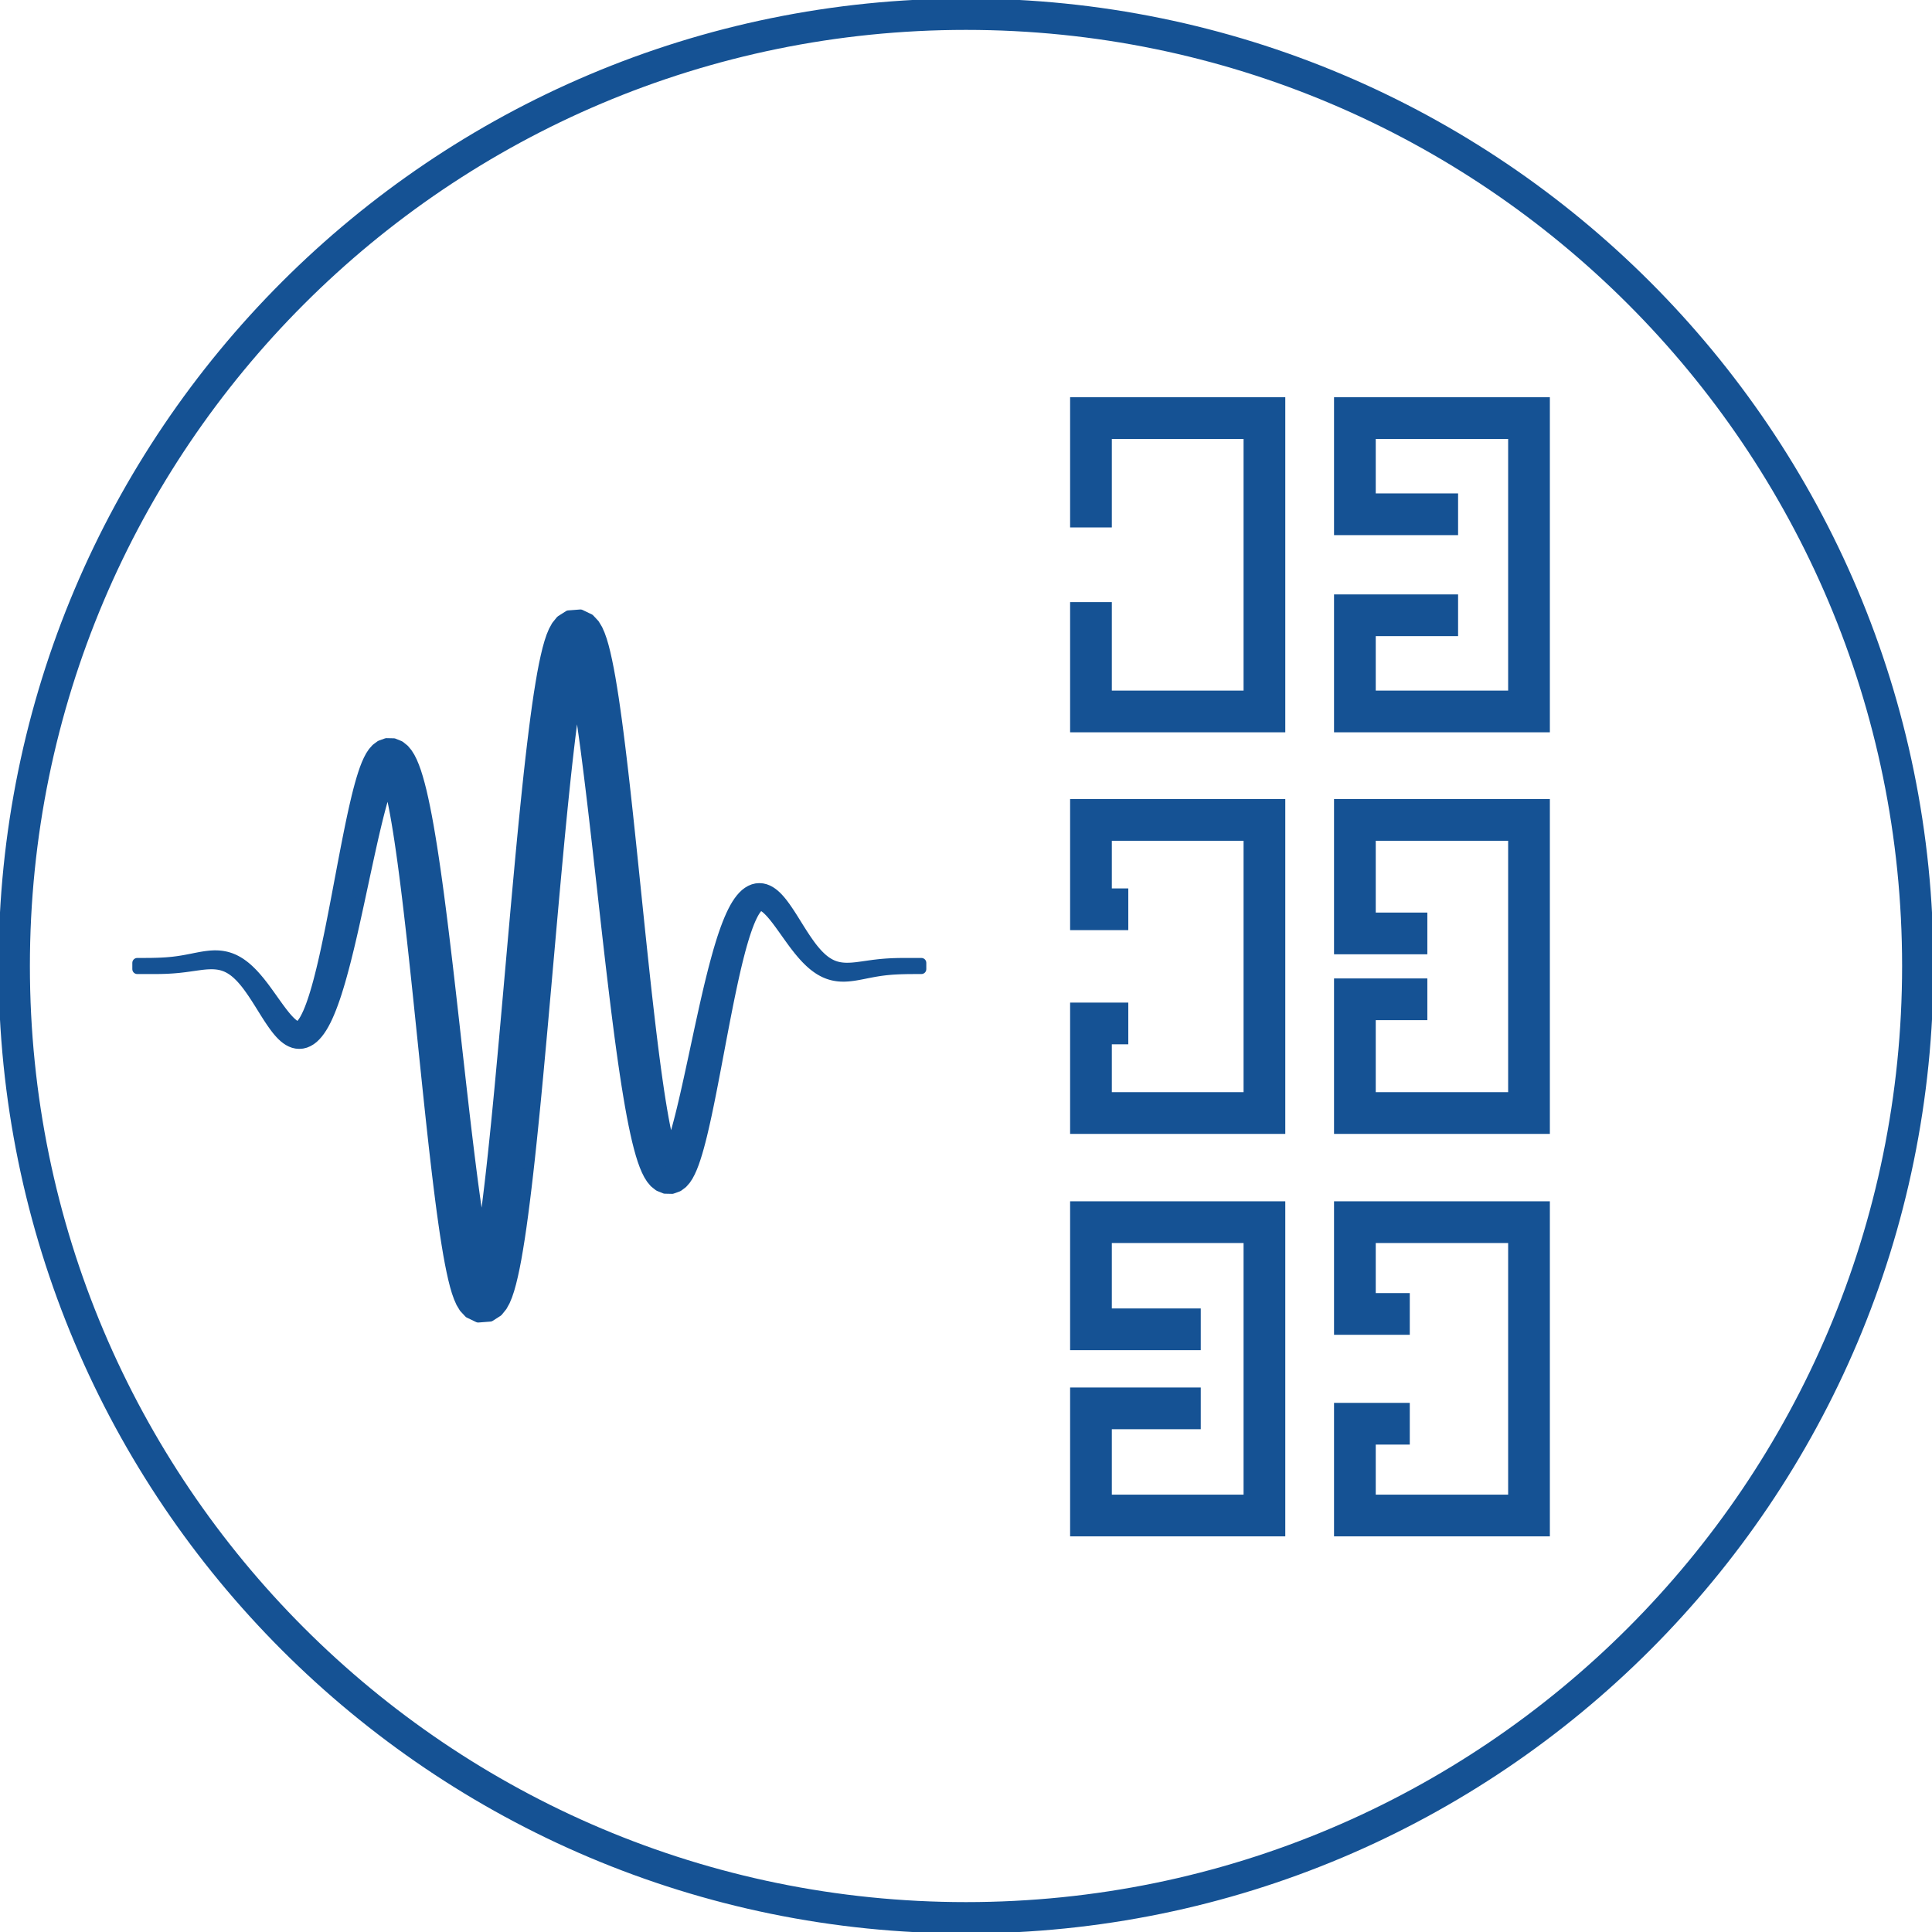
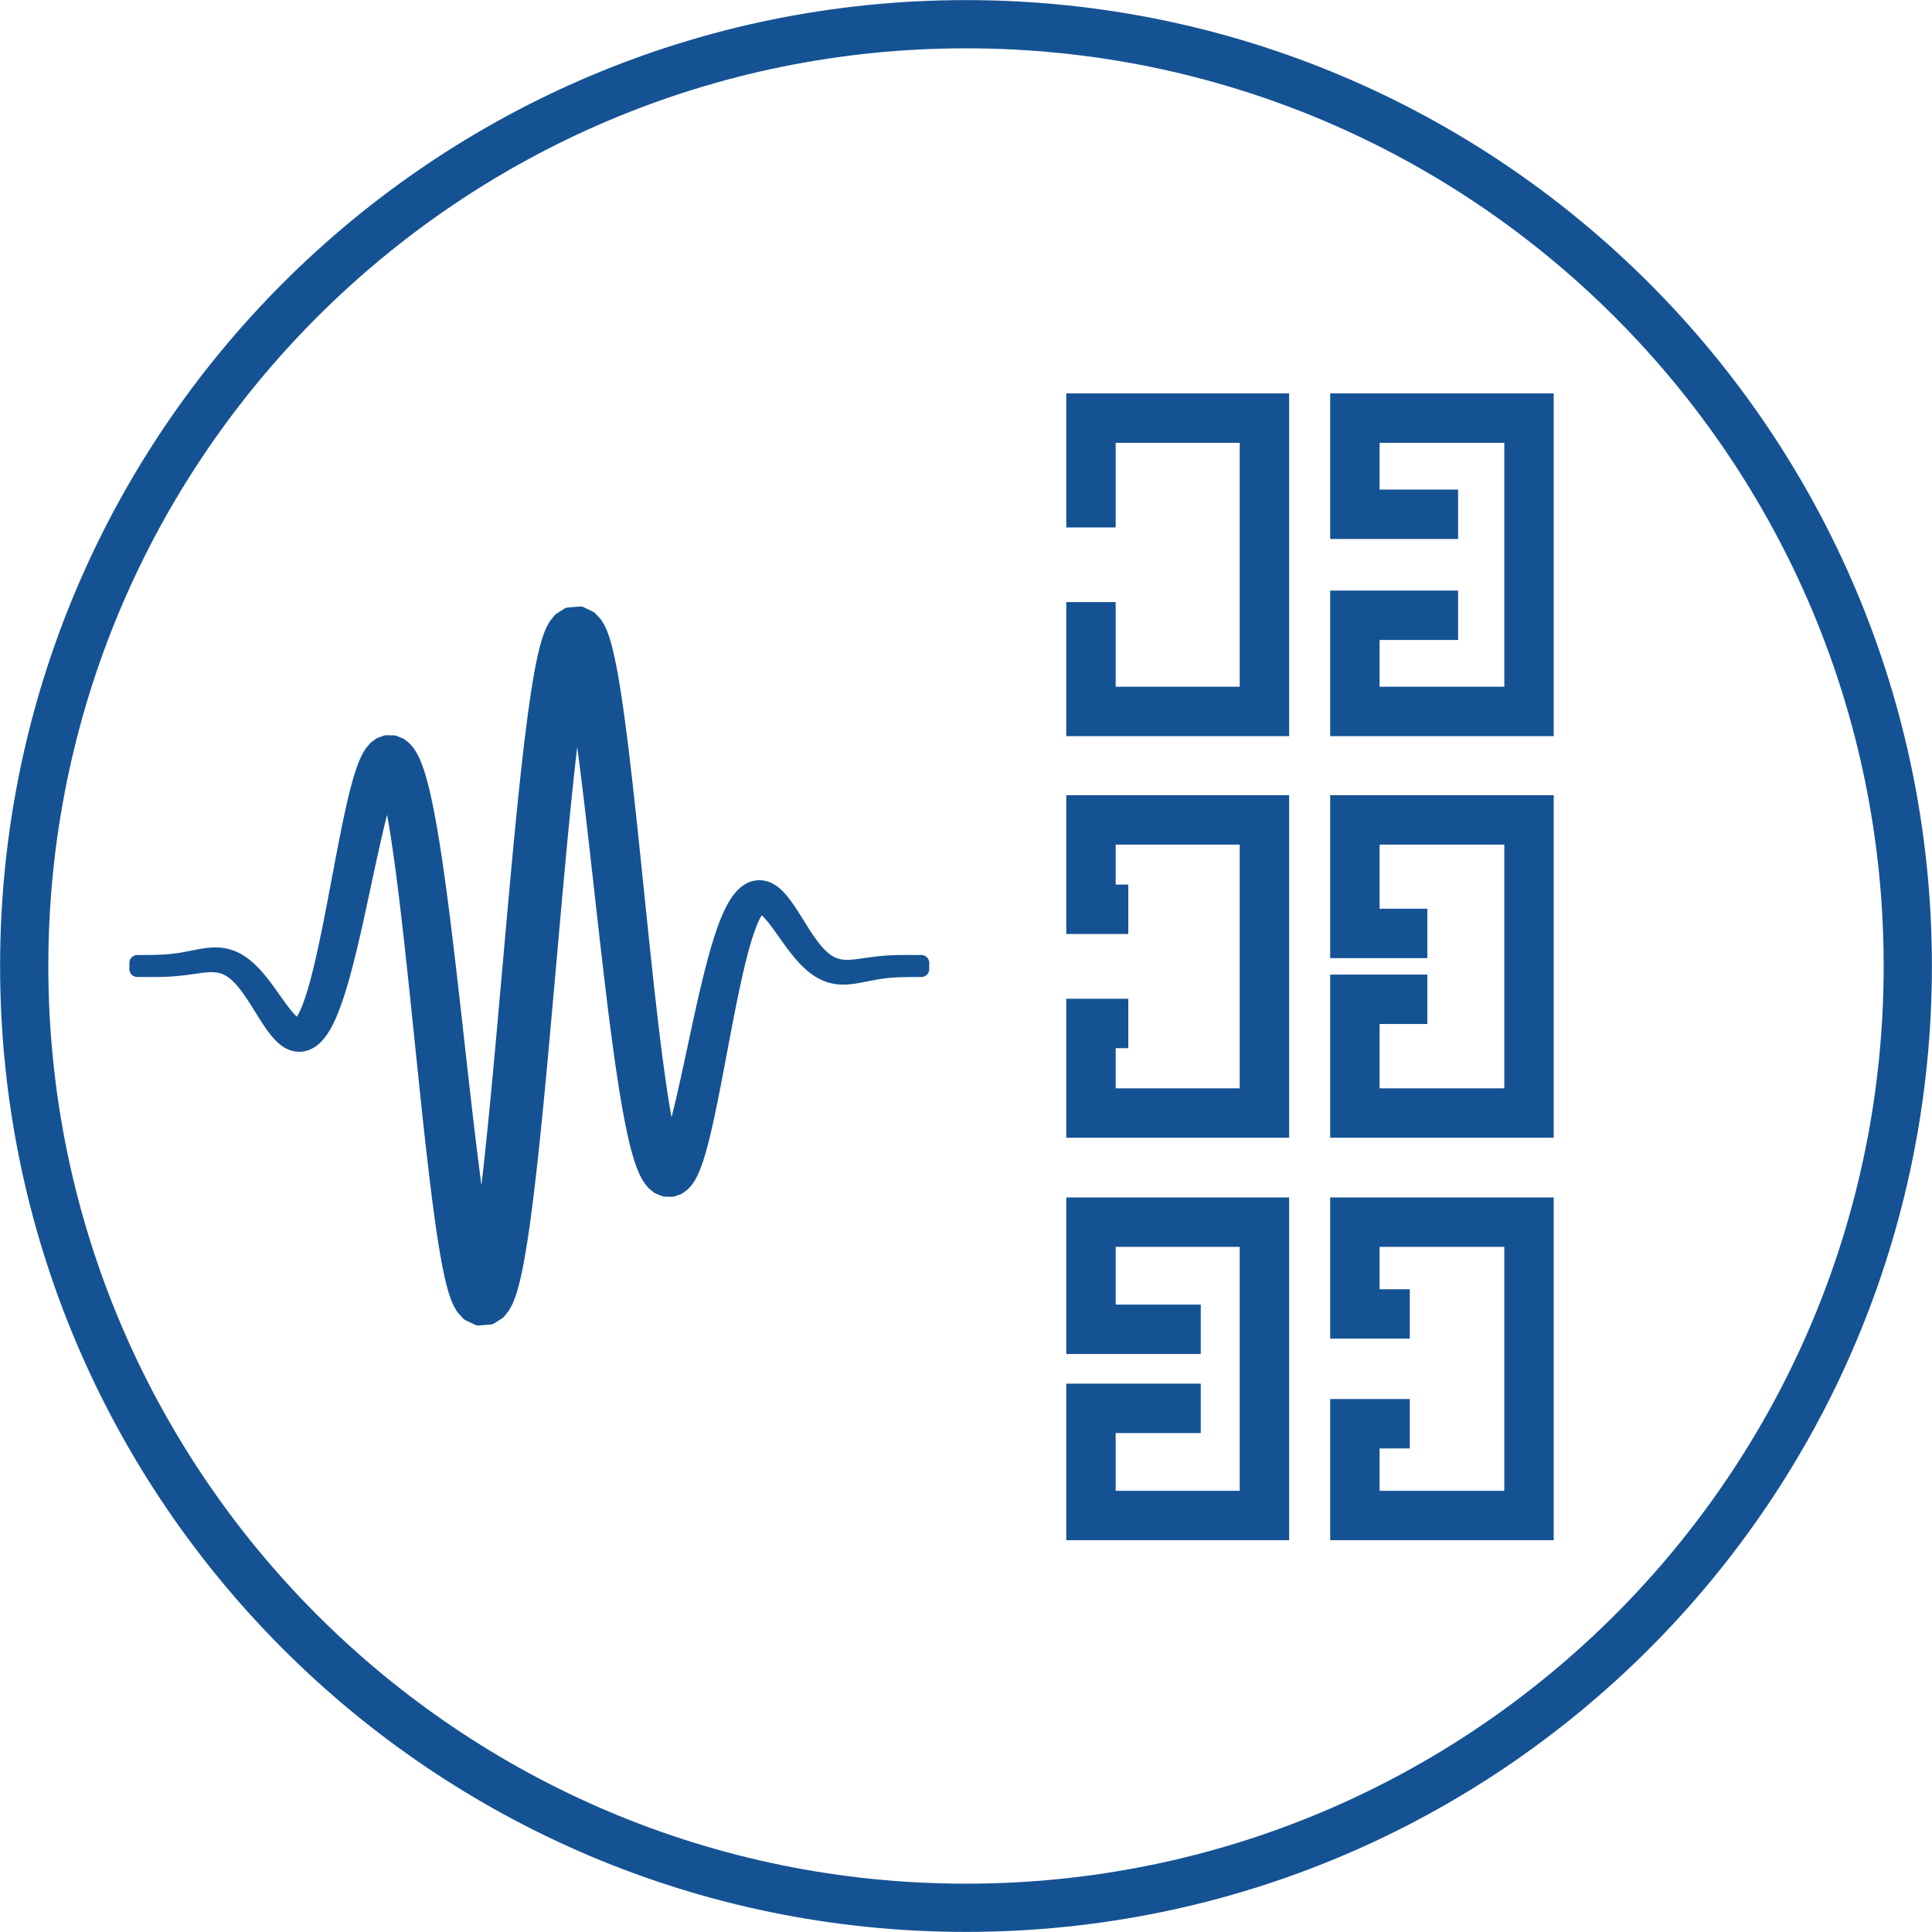
<svg xmlns="http://www.w3.org/2000/svg" id="_图层_1" data-name="图层 1" viewBox="0 0 98.55 98.55">
-   <circle cx="49.275" cy="49.275" r="48.55" fill="none" stroke="#155294" stroke-width="1.6" />
-   <path fill="#155294" stroke="#155294" stroke-width=".5" stroke-linejoin="round" d="M7.000,49.435 L7.083,49.435 L7.167,49.435 L7.250,49.435 L7.333,49.435 L7.417,49.436 L7.500,49.436 L7.584,49.436 L7.668,49.436 L7.751,49.436 L7.835,49.436 L7.919,49.435 L8.003,49.435 L8.087,49.434 L8.172,49.432 L8.256,49.431 L8.341,49.428 L8.425,49.426 L8.510,49.422 L8.595,49.418 L8.680,49.413 L8.765,49.408 L8.850,49.402 L8.935,49.395 L9.020,49.388 L9.105,49.380 L9.190,49.371 L9.275,49.361 L9.360,49.351 L9.445,49.341 L9.530,49.329 L9.614,49.318 L9.699,49.306 L9.783,49.294 L9.867,49.282 L9.951,49.270 L10.034,49.258 L10.117,49.247 L10.199,49.236 L10.281,49.225 L10.363,49.216 L10.444,49.208 L10.524,49.201 L10.604,49.196 L10.682,49.193 L10.760,49.191 L10.838,49.191 L10.914,49.194 L10.990,49.199 L11.064,49.207 L11.138,49.217 L11.211,49.230 L11.284,49.247 L11.356,49.266 L11.427,49.290 L11.498,49.316 L11.568,49.346 L11.639,49.381 L11.710,49.419 L11.780,49.462 L11.852,49.509 L11.923,49.561 L11.995,49.618 L12.068,49.680 L12.140,49.747 L12.214,49.819 L12.288,49.896 L12.362,49.978 L12.437,50.065 L12.513,50.157 L12.589,50.254 L12.665,50.356 L12.741,50.462 L12.818,50.572 L12.896,50.685 L12.973,50.802 L13.052,50.922 L13.130,51.045 L13.209,51.169 L13.288,51.296 L13.367,51.423 L13.447,51.551 L13.527,51.679 L13.608,51.807 L13.689,51.933 L13.772,52.058 L13.855,52.180 L13.939,52.300 L14.024,52.416 L14.111,52.529 L14.200,52.637 L14.292,52.740 L14.388,52.838 L14.488,52.929 L14.594,53.013 L14.708,53.089 L14.832,53.154 L14.966,53.206 L15.111,53.240 L15.264,53.252 L15.421,53.240 L15.576,53.202 L15.723,53.140 L15.861,53.059 L15.989,52.961 L16.108,52.847 L16.220,52.720 L16.327,52.579 L16.429,52.425 L16.529,52.256 L16.626,52.072 L16.721,51.873 L16.815,51.659 L16.908,51.430 L17.000,51.186 L17.092,50.926 L17.183,50.652 L17.273,50.362 L17.364,50.059 L17.453,49.741 L17.543,49.411 L17.633,49.068 L17.722,48.713 L17.812,48.347 L17.901,47.972 L17.990,47.587 L18.079,47.195 L18.167,46.796 L18.256,46.391 L18.345,45.983 L18.433,45.571 L18.522,45.159 L18.610,44.746 L18.699,44.335 L18.787,43.928 L18.875,43.525 L18.963,43.129 L19.050,42.741 L19.138,42.363 L19.225,41.997 L19.312,41.644 L19.399,41.306 L19.485,40.985 L19.571,40.684 L19.656,40.403 L19.740,40.146 L19.822,39.914 L19.902,39.710 L19.978,39.537 L20.048,39.399 L20.108,39.301 L20.149,39.249 L20.156,39.247 L20.098,39.293 L19.950,39.347 L19.750,39.345 L19.603,39.290 L19.545,39.250 L19.548,39.262 L19.583,39.332 L19.637,39.454 L19.699,39.623 L19.767,39.836 L19.839,40.091 L19.912,40.386 L19.987,40.718 L20.063,41.087 L20.140,41.492 L20.217,41.931 L20.295,42.404 L20.373,42.908 L20.451,43.443 L20.530,44.007 L20.608,44.598 L20.687,45.216 L20.766,45.858 L20.845,46.523 L20.924,47.208 L21.004,47.912 L21.083,48.633 L21.162,49.369 L21.242,50.117 L21.322,50.875 L21.401,51.641 L21.481,52.412 L21.561,53.186 L21.641,53.961 L21.721,54.734 L21.801,55.502 L21.881,56.263 L21.961,57.014 L22.042,57.754 L22.122,58.479 L22.203,59.187 L22.284,59.875 L22.365,60.542 L22.446,61.185 L22.527,61.801 L22.609,62.389 L22.690,62.947 L22.773,63.473 L22.855,63.965 L22.939,64.423 L23.024,64.845 L23.110,65.231 L23.198,65.581 L23.291,65.898 L23.393,66.185 L23.510,66.451 L23.667,66.712 L23.921,66.985 L24.392,67.211 L24.999,67.164 L25.403,66.906 L25.623,66.633 L25.769,66.368 L25.884,66.091 L25.986,65.786 L26.081,65.447 L26.172,65.069 L26.262,64.651 L26.350,64.191 L26.436,63.690 L26.523,63.148 L26.609,62.565 L26.694,61.944 L26.779,61.286 L26.864,60.592 L26.949,59.865 L27.034,59.105 L27.118,58.316 L27.202,57.500 L27.287,56.660 L27.371,55.797 L27.455,54.914 L27.538,54.014 L27.622,53.100 L27.706,52.175 L27.789,51.241 L27.873,50.302 L27.956,49.360 L28.040,48.418 L28.123,47.479 L28.206,46.547 L28.289,45.623 L28.372,44.712 L28.455,43.815 L28.537,42.936 L28.620,42.077 L28.702,41.242 L28.785,40.432 L28.867,39.650 L28.949,38.899 L29.031,38.182 L29.113,37.499 L29.194,36.854 L29.275,36.249 L29.356,35.686 L29.436,35.167 L29.516,34.693 L29.595,34.267 L29.672,33.892 L29.747,33.570 L29.819,33.305 L29.884,33.102 L29.935,32.970 L29.957,32.924 L29.903,32.984 L29.665,33.130 L29.225,33.162 L28.921,33.020 L28.833,32.929 L28.844,32.945 L28.893,33.050 L28.958,33.226 L29.032,33.462 L29.110,33.753 L29.190,34.093 L29.272,34.479 L29.355,34.907 L29.439,35.376 L29.524,35.882 L29.609,36.423 L29.694,36.998 L29.779,37.602 L29.865,38.235 L29.950,38.893 L30.036,39.574 L30.122,40.276 L30.209,40.996 L30.295,41.731 L30.381,42.479 L30.468,43.237 L30.554,44.003 L30.641,44.774 L30.728,45.548 L30.814,46.322 L30.901,47.093 L30.988,47.860 L31.075,48.619 L31.162,49.369 L31.250,50.107 L31.337,50.831 L31.424,51.539 L31.512,52.229 L31.599,52.899 L31.687,53.548 L31.775,54.173 L31.863,54.773 L31.951,55.347 L32.040,55.894 L32.128,56.411 L32.217,56.899 L32.307,57.357 L32.397,57.784 L32.487,58.180 L32.579,58.544 L32.672,58.877 L32.767,59.181 L32.866,59.455 L32.970,59.704 L33.083,59.929 L33.214,60.137 L33.378,60.333 L33.603,60.513 L33.916,60.640 L34.283,60.648 L34.598,60.535 L34.822,60.367 L34.982,60.185 L35.108,59.995 L35.214,59.793 L35.311,59.577 L35.402,59.343 L35.488,59.092 L35.573,58.821 L35.656,58.532 L35.738,58.226 L35.819,57.903 L35.899,57.564 L35.979,57.212 L36.059,56.846 L36.138,56.469 L36.217,56.082 L36.296,55.686 L36.375,55.283 L36.453,54.876 L36.532,54.464 L36.610,54.050 L36.689,53.635 L36.767,53.221 L36.845,52.809 L36.923,52.401 L37.001,51.997 L37.079,51.600 L37.156,51.210 L37.234,50.828 L37.312,50.457 L37.389,50.096 L37.466,49.747 L37.543,49.411 L37.620,49.088 L37.697,48.780 L37.773,48.487 L37.849,48.210 L37.925,47.950 L38.000,47.706 L38.075,47.481 L38.148,47.273 L38.221,47.083 L38.292,46.912 L38.362,46.761 L38.429,46.628 L38.493,46.515 L38.553,46.422 L38.608,46.348 L38.655,46.293 L38.694,46.254 L38.723,46.229 L38.742,46.215 L38.754,46.206 L38.764,46.200 L38.778,46.196 L38.799,46.195 L38.832,46.201 L38.875,46.217 L38.928,46.243 L38.988,46.282 L39.055,46.332 L39.126,46.393 L39.200,46.464 L39.278,46.544 L39.357,46.632 L39.439,46.728 L39.521,46.830 L39.605,46.937 L39.689,47.049 L39.775,47.165 L39.860,47.283 L39.947,47.404 L40.034,47.526 L40.121,47.649 L40.209,47.772 L40.297,47.894 L40.385,48.016 L40.473,48.136 L40.562,48.254 L40.652,48.369 L40.741,48.482 L40.832,48.591 L40.922,48.697 L41.013,48.799 L41.104,48.897 L41.196,48.990 L41.288,49.079 L41.381,49.164 L41.474,49.243 L41.568,49.317 L41.662,49.386 L41.756,49.450 L41.852,49.509 L41.947,49.562 L42.043,49.611 L42.139,49.653 L42.235,49.691 L42.331,49.723 L42.427,49.751 L42.522,49.773 L42.617,49.791 L42.711,49.805 L42.805,49.815 L42.898,49.821 L42.990,49.823 L43.081,49.823 L43.171,49.819 L43.260,49.814 L43.349,49.805 L43.437,49.795 L43.524,49.784 L43.610,49.771 L43.696,49.757 L43.781,49.742 L43.866,49.726 L43.950,49.710 L44.034,49.694 L44.117,49.677 L44.200,49.660 L44.283,49.644 L44.366,49.628 L44.448,49.612 L44.530,49.597 L44.612,49.582 L44.693,49.568 L44.775,49.555 L44.857,49.542 L44.938,49.530 L45.020,49.519 L45.101,49.509 L45.183,49.499 L45.265,49.491 L45.346,49.483 L45.428,49.476 L45.510,49.469 L45.592,49.464 L45.674,49.459 L45.756,49.455 L45.838,49.451 L45.921,49.448 L46.003,49.445 L46.086,49.443 L46.169,49.441 L46.251,49.439 L46.334,49.438 L46.417,49.437 L46.500,49.437 L46.584,49.436 L46.667,49.436 L46.750,49.435 L46.833,49.435 L46.917,49.435 L47.000,49.435 L47.000,49.115 L46.917,49.115 L46.833,49.115 L46.750,49.115 L46.667,49.115 L46.583,49.114 L46.500,49.114 L46.416,49.114 L46.332,49.114 L46.249,49.114 L46.165,49.114 L46.081,49.115 L45.997,49.115 L45.913,49.116 L45.828,49.118 L45.744,49.119 L45.659,49.122 L45.575,49.124 L45.490,49.128 L45.405,49.132 L45.320,49.137 L45.235,49.142 L45.150,49.148 L45.065,49.155 L44.980,49.162 L44.895,49.170 L44.810,49.179 L44.725,49.189 L44.640,49.199 L44.555,49.209 L44.470,49.221 L44.386,49.232 L44.301,49.244 L44.217,49.256 L44.133,49.268 L44.049,49.280 L43.966,49.292 L43.883,49.303 L43.801,49.314 L43.719,49.325 L43.637,49.334 L43.556,49.342 L43.476,49.349 L43.396,49.354 L43.318,49.357 L43.240,49.359 L43.162,49.359 L43.086,49.356 L43.010,49.351 L42.936,49.343 L42.862,49.333 L42.789,49.320 L42.716,49.303 L42.644,49.284 L42.573,49.260 L42.502,49.234 L42.432,49.204 L42.361,49.169 L42.290,49.131 L42.220,49.088 L42.148,49.041 L42.077,48.989 L42.005,48.932 L41.932,48.870 L41.860,48.803 L41.786,48.731 L41.712,48.654 L41.638,48.572 L41.563,48.485 L41.487,48.393 L41.411,48.296 L41.335,48.194 L41.259,48.088 L41.182,47.978 L41.104,47.865 L41.027,47.748 L40.948,47.628 L40.870,47.505 L40.791,47.381 L40.712,47.254 L40.633,47.127 L40.553,46.999 L40.473,46.871 L40.392,46.743 L40.311,46.617 L40.228,46.492 L40.145,46.370 L40.061,46.250 L39.976,46.134 L39.889,46.021 L39.800,45.913 L39.708,45.810 L39.612,45.712 L39.512,45.621 L39.406,45.537 L39.292,45.461 L39.168,45.396 L39.034,45.344 L38.889,45.310 L38.736,45.298 L38.579,45.310 L38.424,45.348 L38.277,45.410 L38.139,45.491 L38.011,45.589 L37.892,45.703 L37.780,45.830 L37.673,45.971 L37.571,46.125 L37.471,46.294 L37.374,46.478 L37.279,46.677 L37.185,46.891 L37.092,47.120 L37.000,47.364 L36.908,47.624 L36.817,47.898 L36.727,48.188 L36.636,48.491 L36.547,48.809 L36.457,49.139 L36.367,49.482 L36.278,49.837 L36.188,50.203 L36.099,50.578 L36.010,50.963 L35.921,51.355 L35.833,51.754 L35.744,52.159 L35.655,52.567 L35.567,52.979 L35.478,53.391 L35.390,53.804 L35.301,54.215 L35.213,54.622 L35.125,55.025 L35.037,55.421 L34.950,55.809 L34.862,56.187 L34.775,56.553 L34.688,56.906 L34.601,57.244 L34.515,57.565 L34.429,57.866 L34.344,58.147 L34.260,58.404 L34.178,58.636 L34.098,58.840 L34.022,59.013 L33.952,59.151 L33.892,59.249 L33.851,59.301 L33.844,59.303 L33.902,59.257 L34.050,59.203 L34.250,59.205 L34.397,59.260 L34.455,59.300 L34.452,59.288 L34.417,59.218 L34.363,59.096 L34.301,58.927 L34.233,58.714 L34.161,58.459 L34.088,58.164 L34.013,57.832 L33.937,57.463 L33.860,57.058 L33.783,56.619 L33.705,56.146 L33.627,55.642 L33.549,55.107 L33.470,54.543 L33.392,53.952 L33.313,53.334 L33.234,52.692 L33.155,52.027 L33.076,51.342 L32.996,50.638 L32.917,49.917 L32.838,49.181 L32.758,48.433 L32.678,47.675 L32.599,46.909 L32.519,46.138 L32.439,45.364 L32.359,44.589 L32.279,43.816 L32.199,43.048 L32.119,42.287 L32.039,41.536 L31.958,40.796 L31.878,40.071 L31.797,39.363 L31.716,38.675 L31.635,38.008 L31.554,37.365 L31.473,36.749 L31.391,36.161 L31.310,35.603 L31.227,35.077 L31.145,34.585 L31.061,34.127 L30.976,33.705 L30.890,33.319 L30.802,32.969 L30.709,32.652 L30.607,32.365 L30.490,32.099 L30.333,31.838 L30.079,31.565 L29.608,31.339 L29.001,31.386 L28.597,31.644 L28.377,31.917 L28.231,32.182 L28.116,32.459 L28.014,32.764 L27.919,33.103 L27.828,33.481 L27.738,33.899 L27.650,34.359 L27.564,34.860 L27.477,35.402 L27.391,35.985 L27.306,36.606 L27.221,37.264 L27.136,37.958 L27.051,38.685 L26.966,39.445 L26.882,40.234 L26.798,41.050 L26.713,41.890 L26.629,42.753 L26.545,43.636 L26.462,44.536 L26.378,45.450 L26.294,46.375 L26.211,47.309 L26.127,48.248 L26.044,49.190 L25.960,50.132 L25.877,51.071 L25.794,52.003 L25.711,52.927 L25.628,53.838 L25.545,54.735 L25.463,55.614 L25.380,56.473 L25.298,57.308 L25.215,58.118 L25.133,58.900 L25.051,59.651 L24.969,60.368 L24.887,61.051 L24.806,61.696 L24.725,62.301 L24.644,62.864 L24.564,63.383 L24.484,63.857 L24.405,64.283 L24.328,64.658 L24.253,64.980 L24.181,65.245 L24.116,65.448 L24.065,65.580 L24.043,65.626 L24.097,65.566 L24.335,65.420 L24.775,65.388 L25.079,65.530 L25.167,65.621 L25.156,65.605 L25.107,65.500 L25.042,65.324 L24.968,65.088 L24.890,64.797 L24.810,64.457 L24.728,64.071 L24.645,63.643 L24.561,63.174 L24.476,62.668 L24.391,62.127 L24.306,61.552 L24.221,60.948 L24.135,60.315 L24.050,59.657 L23.964,58.976 L23.878,58.274 L23.791,57.554 L23.705,56.819 L23.619,56.071 L23.532,55.313 L23.446,54.547 L23.359,53.776 L23.272,53.002 L23.186,52.228 L23.099,51.457 L23.012,50.690 L22.925,49.931 L22.838,49.181 L22.750,48.443 L22.663,47.719 L22.576,47.011 L22.488,46.321 L22.401,45.651 L22.313,45.002 L22.225,44.377 L22.137,43.777 L22.049,43.203 L21.960,42.656 L21.872,42.139 L21.783,41.651 L21.693,41.193 L21.603,40.766 L21.513,40.370 L21.421,40.006 L21.328,39.673 L21.233,39.369 L21.134,39.095 L21.030,38.846 L20.917,38.621 L20.786,38.413 L20.622,38.217 L20.397,38.037 L20.084,37.910 L19.717,37.902 L19.402,38.015 L19.178,38.183 L19.018,38.365 L18.892,38.555 L18.786,38.757 L18.689,38.973 L18.598,39.207 L18.512,39.458 L18.427,39.729 L18.344,40.018 L18.262,40.324 L18.181,40.647 L18.101,40.986 L18.021,41.338 L17.941,41.704 L17.862,42.081 L17.783,42.468 L17.704,42.864 L17.625,43.267 L17.547,43.674 L17.468,44.086 L17.390,44.500 L17.311,44.915 L17.233,45.329 L17.155,45.741 L17.077,46.149 L16.999,46.553 L16.921,46.950 L16.844,47.340 L16.766,47.722 L16.688,48.093 L16.611,48.454 L16.534,48.803 L16.457,49.139 L16.380,49.462 L16.303,49.770 L16.227,50.063 L16.151,50.340 L16.075,50.600 L16.000,50.844 L15.925,51.069 L15.852,51.277 L15.779,51.467 L15.708,51.638 L15.638,51.789 L15.571,51.922 L15.507,52.035 L15.447,52.128 L15.392,52.202 L15.345,52.257 L15.306,52.296 L15.277,52.321 L15.258,52.335 L15.246,52.344 L15.236,52.350 L15.222,52.354 L15.201,52.355 L15.168,52.349 L15.125,52.333 L15.072,52.307 L15.012,52.268 L14.945,52.218 L14.874,52.157 L14.800,52.086 L14.722,52.006 L14.643,51.918 L14.561,51.822 L14.479,51.720 L14.395,51.613 L14.311,51.501 L14.225,51.385 L14.140,51.267 L14.053,51.146 L13.966,51.024 L13.879,50.901 L13.791,50.778 L13.703,50.656 L13.615,50.534 L13.527,50.414 L13.438,50.296 L13.348,50.181 L13.259,50.068 L13.168,49.959 L13.078,49.853 L12.987,49.751 L12.896,49.653 L12.804,49.560 L12.712,49.471 L12.619,49.386 L12.526,49.307 L12.432,49.233 L12.338,49.164 L12.244,49.100 L12.148,49.041 L12.053,48.988 L11.957,48.939 L11.861,48.897 L11.765,48.859 L11.669,48.827 L11.573,48.799 L11.478,48.777 L11.383,48.759 L11.289,48.745 L11.195,48.735 L11.102,48.729 L11.010,48.727 L10.919,48.727 L10.829,48.731 L10.740,48.736 L10.651,48.745 L10.563,48.755 L10.476,48.766 L10.390,48.779 L10.304,48.793 L10.219,48.808 L10.134,48.824 L10.050,48.840 L9.966,48.856 L9.883,48.873 L9.800,48.890 L9.717,48.906 L9.634,48.922 L9.552,48.938 L9.470,48.953 L9.388,48.968 L9.307,48.982 L9.225,48.995 L9.143,49.008 L9.062,49.020 L8.980,49.031 L8.899,49.041 L8.817,49.051 L8.735,49.059 L8.654,49.067 L8.572,49.074 L8.490,49.081 L8.408,49.086 L8.326,49.091 L8.244,49.095 L8.162,49.099 L8.079,49.102 L7.997,49.105 L7.914,49.107 L7.831,49.109 L7.749,49.111 L7.666,49.112 L7.583,49.113 L7.500,49.113 L7.416,49.114 L7.333,49.114 L7.250,49.115 L7.167,49.115 L7.083,49.115 L7.000,49.115 Z" />
-   <g transform="translate(-13.6 -5.9) scale(1.12)" fill="none" stroke="#155294" stroke-width="1.9" stroke-linejoin="miter" stroke-linecap="butt">
+   <circle cx="49.275" cy="49.275" r="48.04" fill="none" stroke="#155294" stroke-width="2.46" />
+   <path fill="#155294" stroke="#155294" stroke-width=".8" stroke-linejoin="round" d="M7.000,49.435 L7.083,49.435 L7.167,49.435 L7.250,49.435 L7.333,49.435 L7.417,49.436 L7.500,49.436 L7.584,49.436 L7.668,49.436 L7.751,49.436 L7.835,49.436 L7.919,49.435 L8.003,49.435 L8.087,49.434 L8.172,49.432 L8.256,49.431 L8.341,49.428 L8.425,49.426 L8.510,49.422 L8.595,49.418 L8.680,49.413 L8.765,49.408 L8.850,49.402 L8.935,49.395 L9.020,49.388 L9.105,49.380 L9.190,49.371 L9.275,49.361 L9.360,49.351 L9.445,49.341 L9.530,49.329 L9.614,49.318 L9.699,49.306 L9.783,49.294 L9.867,49.282 L9.951,49.270 L10.034,49.258 L10.117,49.247 L10.199,49.236 L10.281,49.225 L10.363,49.216 L10.444,49.208 L10.524,49.201 L10.604,49.196 L10.682,49.193 L10.760,49.191 L10.838,49.191 L10.914,49.194 L10.990,49.199 L11.064,49.207 L11.138,49.217 L11.211,49.230 L11.284,49.247 L11.356,49.266 L11.427,49.290 L11.498,49.316 L11.568,49.346 L11.639,49.381 L11.710,49.419 L11.780,49.462 L11.852,49.509 L11.923,49.561 L11.995,49.618 L12.068,49.680 L12.140,49.747 L12.214,49.819 L12.288,49.896 L12.362,49.978 L12.437,50.065 L12.513,50.157 L12.589,50.254 L12.665,50.356 L12.741,50.462 L12.818,50.572 L12.896,50.685 L12.973,50.802 L13.052,50.922 L13.130,51.045 L13.209,51.169 L13.288,51.296 L13.367,51.423 L13.447,51.551 L13.527,51.679 L13.608,51.807 L13.689,51.933 L13.772,52.058 L13.855,52.180 L13.939,52.300 L14.024,52.416 L14.111,52.529 L14.200,52.637 L14.292,52.740 L14.388,52.838 L14.488,52.929 L14.594,53.013 L14.708,53.089 L14.832,53.154 L14.966,53.206 L15.111,53.240 L15.264,53.252 L15.421,53.240 L15.576,53.202 L15.723,53.140 L15.861,53.059 L15.989,52.961 L16.108,52.847 L16.220,52.720 L16.327,52.579 L16.429,52.425 L16.529,52.256 L16.626,52.072 L16.721,51.873 L16.815,51.659 L16.908,51.430 L17.000,51.186 L17.092,50.926 L17.183,50.652 L17.273,50.362 L17.364,50.059 L17.453,49.741 L17.543,49.411 L17.633,49.068 L17.722,48.713 L17.812,48.347 L17.901,47.972 L17.990,47.587 L18.079,47.195 L18.167,46.796 L18.256,46.391 L18.345,45.983 L18.433,45.571 L18.522,45.159 L18.610,44.746 L18.699,44.335 L18.787,43.928 L18.875,43.525 L18.963,43.129 L19.050,42.741 L19.138,42.363 L19.225,41.997 L19.312,41.644 L19.399,41.306 L19.485,40.985 L19.571,40.684 L19.656,40.403 L19.740,40.146 L19.822,39.914 L19.902,39.710 L19.978,39.537 L20.048,39.399 L20.108,39.301 L20.149,39.249 L20.156,39.247 L20.098,39.293 L19.950,39.347 L19.750,39.345 L19.603,39.290 L19.545,39.250 L19.548,39.262 L19.583,39.332 L19.637,39.454 L19.699,39.623 L19.767,39.836 L19.839,40.091 L19.912,40.386 L19.987,40.718 L20.063,41.087 L20.140,41.492 L20.217,41.931 L20.295,42.404 L20.373,42.908 L20.451,43.443 L20.530,44.007 L20.608,44.598 L20.687,45.216 L20.766,45.858 L20.845,46.523 L20.924,47.208 L21.004,47.912 L21.083,48.633 L21.162,49.369 L21.242,50.117 L21.322,50.875 L21.401,51.641 L21.481,52.412 L21.561,53.186 L21.641,53.961 L21.721,54.734 L21.801,55.502 L21.881,56.263 L21.961,57.014 L22.042,57.754 L22.122,58.479 L22.203,59.187 L22.284,59.875 L22.365,60.542 L22.446,61.185 L22.527,61.801 L22.609,62.389 L22.690,62.947 L22.773,63.473 L22.855,63.965 L22.939,64.423 L23.024,64.845 L23.110,65.231 L23.198,65.581 L23.291,65.898 L23.393,66.185 L23.510,66.451 L23.667,66.712 L23.921,66.985 L24.392,67.211 L24.999,67.164 L25.403,66.906 L25.623,66.633 L25.769,66.368 L25.884,66.091 L25.986,65.786 L26.081,65.447 L26.172,65.069 L26.262,64.651 L26.350,64.191 L26.436,63.690 L26.523,63.148 L26.609,62.565 L26.694,61.944 L26.779,61.286 L26.864,60.592 L26.949,59.865 L27.034,59.105 L27.118,58.316 L27.202,57.500 L27.287,56.660 L27.371,55.797 L27.455,54.914 L27.538,54.014 L27.622,53.100 L27.706,52.175 L27.789,51.241 L27.873,50.302 L27.956,49.360 L28.040,48.418 L28.123,47.479 L28.206,46.547 L28.289,45.623 L28.372,44.712 L28.455,43.815 L28.537,42.936 L28.620,42.077 L28.702,41.242 L28.785,40.432 L28.867,39.650 L28.949,38.899 L29.031,38.182 L29.113,37.499 L29.194,36.854 L29.275,36.249 L29.356,35.686 L29.436,35.167 L29.516,34.693 L29.595,34.267 L29.672,33.892 L29.747,33.570 L29.819,33.305 L29.884,33.102 L29.935,32.970 L29.957,32.924 L29.903,32.984 L29.665,33.130 L29.225,33.162 L28.921,33.020 L28.833,32.929 L28.844,32.945 L28.893,33.050 L28.958,33.226 L29.032,33.462 L29.110,33.753 L29.190,34.093 L29.272,34.479 L29.355,34.907 L29.439,35.376 L29.524,35.882 L29.609,36.423 L29.694,36.998 L29.779,37.602 L29.865,38.235 L29.950,38.893 L30.036,39.574 L30.122,40.276 L30.209,40.996 L30.295,41.731 L30.381,42.479 L30.468,43.237 L30.554,44.003 L30.641,44.774 L30.728,45.548 L30.814,46.322 L30.901,47.093 L30.988,47.860 L31.075,48.619 L31.162,49.369 L31.250,50.107 L31.337,50.831 L31.424,51.539 L31.512,52.229 L31.599,52.899 L31.687,53.548 L31.775,54.173 L31.863,54.773 L31.951,55.347 L32.040,55.894 L32.128,56.411 L32.217,56.899 L32.307,57.357 L32.397,57.784 L32.487,58.180 L32.579,58.544 L32.672,58.877 L32.767,59.181 L32.866,59.455 L32.970,59.704 L33.083,59.929 L33.214,60.137 L33.378,60.333 L33.603,60.513 L33.916,60.640 L34.283,60.648 L34.598,60.535 L34.822,60.367 L34.982,60.185 L35.108,59.995 L35.214,59.793 L35.311,59.577 L35.402,59.343 L35.488,59.092 L35.573,58.821 L35.656,58.532 L35.738,58.226 L35.819,57.903 L35.899,57.564 L35.979,57.212 L36.059,56.846 L36.138,56.469 L36.217,56.082 L36.296,55.686 L36.375,55.283 L36.453,54.876 L36.532,54.464 L36.610,54.050 L36.689,53.635 L36.767,53.221 L36.845,52.809 L36.923,52.401 L37.001,51.997 L37.079,51.600 L37.156,51.210 L37.234,50.828 L37.312,50.457 L37.389,50.096 L37.466,49.747 L37.543,49.411 L37.620,49.088 L37.697,48.780 L37.773,48.487 L37.849,48.210 L37.925,47.950 L38.000,47.706 L38.075,47.481 L38.148,47.273 L38.221,47.083 L38.292,46.912 L38.362,46.761 L38.429,46.628 L38.493,46.515 L38.553,46.422 L38.608,46.348 L38.655,46.293 L38.694,46.254 L38.723,46.229 L38.742,46.215 L38.754,46.206 L38.764,46.200 L38.778,46.196 L38.799,46.195 L38.832,46.201 L38.875,46.217 L38.928,46.243 L38.988,46.282 L39.055,46.332 L39.126,46.393 L39.200,46.464 L39.278,46.544 L39.357,46.632 L39.439,46.728 L39.521,46.830 L39.605,46.937 L39.689,47.049 L39.775,47.165 L39.860,47.283 L39.947,47.404 L40.034,47.526 L40.121,47.649 L40.209,47.772 L40.297,47.894 L40.385,48.016 L40.473,48.136 L40.562,48.254 L40.652,48.369 L40.741,48.482 L40.832,48.591 L40.922,48.697 L41.013,48.799 L41.104,48.897 L41.196,48.990 L41.288,49.079 L41.381,49.164 L41.474,49.243 L41.568,49.317 L41.662,49.386 L41.756,49.450 L41.852,49.509 L41.947,49.562 L42.043,49.611 L42.139,49.653 L42.235,49.691 L42.331,49.723 L42.427,49.751 L42.522,49.773 L42.617,49.791 L42.711,49.805 L42.805,49.815 L42.898,49.821 L42.990,49.823 L43.081,49.823 L43.171,49.819 L43.260,49.814 L43.349,49.805 L43.437,49.795 L43.524,49.784 L43.610,49.771 L43.696,49.757 L43.781,49.742 L43.866,49.726 L43.950,49.710 L44.034,49.694 L44.117,49.677 L44.200,49.660 L44.283,49.644 L44.366,49.628 L44.448,49.612 L44.530,49.597 L44.612,49.582 L44.693,49.568 L44.775,49.555 L44.857,49.542 L44.938,49.530 L45.020,49.519 L45.101,49.509 L45.183,49.499 L45.265,49.491 L45.346,49.483 L45.428,49.476 L45.510,49.469 L45.592,49.464 L45.674,49.459 L45.756,49.455 L45.838,49.451 L45.921,49.448 L46.003,49.445 L46.086,49.443 L46.169,49.441 L46.251,49.439 L46.334,49.438 L46.417,49.437 L46.500,49.437 L46.584,49.436 L46.667,49.436 L46.750,49.435 L46.833,49.435 L46.917,49.435 L47.000,49.435 L47.000,49.115 L46.917,49.115 L46.833,49.115 L46.750,49.115 L46.667,49.115 L46.583,49.114 L46.500,49.114 L46.416,49.114 L46.332,49.114 L46.249,49.114 L46.165,49.114 L46.081,49.115 L45.997,49.115 L45.913,49.116 L45.828,49.118 L45.744,49.119 L45.659,49.122 L45.575,49.124 L45.490,49.128 L45.405,49.132 L45.320,49.137 L45.235,49.142 L45.150,49.148 L45.065,49.155 L44.980,49.162 L44.895,49.170 L44.810,49.179 L44.725,49.189 L44.640,49.199 L44.555,49.209 L44.470,49.221 L44.386,49.232 L44.301,49.244 L44.217,49.256 L44.133,49.268 L44.049,49.280 L43.966,49.292 L43.883,49.303 L43.801,49.314 L43.719,49.325 L43.637,49.334 L43.556,49.342 L43.476,49.349 L43.396,49.354 L43.318,49.357 L43.240,49.359 L43.162,49.359 L43.086,49.356 L43.010,49.351 L42.936,49.343 L42.862,49.333 L42.789,49.320 L42.716,49.303 L42.644,49.284 L42.573,49.260 L42.502,49.234 L42.432,49.204 L42.361,49.169 L42.290,49.131 L42.220,49.088 L42.148,49.041 L42.077,48.989 L42.005,48.932 L41.932,48.870 L41.860,48.803 L41.786,48.731 L41.712,48.654 L41.638,48.572 L41.563,48.485 L41.487,48.393 L41.411,48.296 L41.335,48.194 L41.259,48.088 L41.182,47.978 L41.104,47.865 L41.027,47.748 L40.948,47.628 L40.870,47.505 L40.791,47.381 L40.712,47.254 L40.633,47.127 L40.553,46.999 L40.473,46.871 L40.392,46.743 L40.311,46.617 L40.228,46.492 L40.145,46.370 L40.061,46.250 L39.976,46.134 L39.889,46.021 L39.800,45.913 L39.708,45.810 L39.612,45.712 L39.512,45.621 L39.406,45.537 L39.292,45.461 L39.168,45.396 L39.034,45.344 L38.889,45.310 L38.736,45.298 L38.579,45.310 L38.424,45.348 L38.277,45.410 L38.139,45.491 L38.011,45.589 L37.892,45.703 L37.780,45.830 L37.673,45.971 L37.571,46.125 L37.471,46.294 L37.374,46.478 L37.279,46.677 L37.185,46.891 L37.092,47.120 L37.000,47.364 L36.908,47.624 L36.817,47.898 L36.727,48.188 L36.636,48.491 L36.547,48.809 L36.457,49.139 L36.367,49.482 L36.278,49.837 L36.188,50.203 L36.099,50.578 L36.010,50.963 L35.921,51.355 L35.833,51.754 L35.744,52.159 L35.655,52.567 L35.567,52.979 L35.478,53.391 L35.390,53.804 L35.301,54.215 L35.213,54.622 L35.125,55.025 L35.037,55.421 L34.950,55.809 L34.862,56.187 L34.775,56.553 L34.688,56.906 L34.601,57.244 L34.515,57.565 L34.429,57.866 L34.344,58.147 L34.260,58.404 L34.178,58.636 L34.098,58.840 L34.022,59.013 L33.952,59.151 L33.892,59.249 L33.851,59.301 L33.844,59.303 L33.902,59.257 L34.050,59.203 L34.250,59.205 L34.397,59.260 L34.455,59.300 L34.452,59.288 L34.417,59.218 L34.363,59.096 L34.301,58.927 L34.233,58.714 L34.161,58.459 L34.088,58.164 L34.013,57.832 L33.937,57.463 L33.860,57.058 L33.783,56.619 L33.705,56.146 L33.627,55.642 L33.549,55.107 L33.470,54.543 L33.392,53.952 L33.313,53.334 L33.234,52.692 L33.155,52.027 L33.076,51.342 L32.996,50.638 L32.917,49.917 L32.838,49.181 L32.758,48.433 L32.678,47.675 L32.599,46.909 L32.519,46.138 L32.439,45.364 L32.359,44.589 L32.279,43.816 L32.199,43.048 L32.119,42.287 L32.039,41.536 L31.958,40.796 L31.878,40.071 L31.797,39.363 L31.716,38.675 L31.635,38.008 L31.554,37.365 L31.473,36.749 L31.391,36.161 L31.310,35.603 L31.227,35.077 L31.145,34.585 L31.061,34.127 L30.976,33.705 L30.890,33.319 L30.802,32.969 L30.709,32.652 L30.607,32.365 L30.490,32.099 L30.333,31.838 L30.079,31.565 L29.608,31.339 L29.001,31.386 L28.597,31.644 L28.377,31.917 L28.231,32.182 L28.116,32.459 L28.014,32.764 L27.919,33.103 L27.828,33.481 L27.738,33.899 L27.650,34.359 L27.564,34.860 L27.477,35.402 L27.391,35.985 L27.306,36.606 L27.221,37.264 L27.136,37.958 L27.051,38.685 L26.966,39.445 L26.882,40.234 L26.798,41.050 L26.713,41.890 L26.629,42.753 L26.545,43.636 L26.462,44.536 L26.378,45.450 L26.294,46.375 L26.211,47.309 L26.127,48.248 L26.044,49.190 L25.960,50.132 L25.877,51.071 L25.794,52.003 L25.711,52.927 L25.628,53.838 L25.545,54.735 L25.463,55.614 L25.380,56.473 L25.298,57.308 L25.215,58.118 L25.133,58.900 L25.051,59.651 L24.969,60.368 L24.887,61.051 L24.806,61.696 L24.725,62.301 L24.644,62.864 L24.564,63.383 L24.484,63.857 L24.405,64.283 L24.328,64.658 L24.253,64.980 L24.181,65.245 L24.116,65.448 L24.065,65.580 L24.043,65.626 L24.097,65.566 L24.335,65.420 L24.775,65.388 L25.079,65.530 L25.167,65.621 L25.156,65.605 L25.107,65.500 L25.042,65.324 L24.968,65.088 L24.890,64.797 L24.810,64.457 L24.728,64.071 L24.645,63.643 L24.561,63.174 L24.476,62.668 L24.391,62.127 L24.306,61.552 L24.221,60.948 L24.135,60.315 L24.050,59.657 L23.964,58.976 L23.878,58.274 L23.791,57.554 L23.705,56.819 L23.619,56.071 L23.532,55.313 L23.446,54.547 L23.359,53.776 L23.272,53.002 L23.186,52.228 L23.099,51.457 L23.012,50.690 L22.925,49.931 L22.838,49.181 L22.750,48.443 L22.663,47.719 L22.576,47.011 L22.488,46.321 L22.401,45.651 L22.313,45.002 L22.225,44.377 L22.137,43.777 L22.049,43.203 L21.960,42.656 L21.872,42.139 L21.783,41.651 L21.693,41.193 L21.603,40.766 L21.513,40.370 L21.421,40.006 L21.328,39.673 L21.233,39.369 L21.134,39.095 L21.030,38.846 L20.917,38.621 L20.786,38.413 L20.622,38.217 L20.397,38.037 L20.084,37.910 L19.717,37.902 L19.402,38.015 L19.178,38.183 L19.018,38.365 L18.892,38.555 L18.786,38.757 L18.689,38.973 L18.598,39.207 L18.512,39.458 L18.427,39.729 L18.344,40.018 L18.262,40.324 L18.181,40.647 L18.101,40.986 L18.021,41.338 L17.941,41.704 L17.862,42.081 L17.783,42.468 L17.704,42.864 L17.625,43.267 L17.547,43.674 L17.468,44.086 L17.390,44.500 L17.311,44.915 L17.233,45.329 L17.155,45.741 L17.077,46.149 L16.999,46.553 L16.921,46.950 L16.844,47.340 L16.766,47.722 L16.688,48.093 L16.611,48.454 L16.534,48.803 L16.457,49.139 L16.380,49.462 L16.303,49.770 L16.227,50.063 L16.151,50.340 L16.075,50.600 L16.000,50.844 L15.925,51.069 L15.852,51.277 L15.779,51.467 L15.708,51.638 L15.638,51.789 L15.571,51.922 L15.507,52.035 L15.447,52.128 L15.392,52.202 L15.345,52.257 L15.306,52.296 L15.277,52.321 L15.258,52.335 L15.246,52.344 L15.236,52.350 L15.222,52.354 L15.201,52.355 L15.168,52.349 L15.125,52.333 L15.072,52.307 L15.012,52.268 L14.945,52.218 L14.874,52.157 L14.800,52.086 L14.722,52.006 L14.643,51.918 L14.561,51.822 L14.479,51.720 L14.395,51.613 L14.311,51.501 L14.225,51.385 L14.140,51.267 L14.053,51.146 L13.966,51.024 L13.879,50.901 L13.791,50.778 L13.703,50.656 L13.615,50.534 L13.527,50.414 L13.438,50.296 L13.348,50.181 L13.259,50.068 L13.168,49.959 L13.078,49.853 L12.987,49.751 L12.896,49.653 L12.804,49.560 L12.712,49.471 L12.619,49.386 L12.526,49.307 L12.432,49.233 L12.338,49.164 L12.244,49.100 L12.148,49.041 L12.053,48.988 L11.957,48.939 L11.861,48.897 L11.765,48.859 L11.669,48.827 L11.573,48.799 L11.478,48.777 L11.383,48.759 L11.289,48.745 L11.195,48.735 L11.102,48.729 L11.010,48.727 L10.919,48.727 L10.829,48.731 L10.740,48.736 L10.651,48.745 L10.563,48.755 L10.476,48.766 L10.390,48.779 L10.304,48.793 L10.219,48.808 L10.134,48.824 L10.050,48.840 L9.966,48.856 L9.883,48.873 L9.800,48.890 L9.717,48.906 L9.634,48.922 L9.552,48.938 L9.470,48.953 L9.388,48.968 L9.307,48.982 L9.225,48.995 L9.143,49.008 L9.062,49.020 L8.980,49.031 L8.899,49.041 L8.817,49.051 L8.735,49.059 L8.654,49.067 L8.572,49.074 L8.490,49.081 L8.408,49.086 L8.326,49.091 L8.244,49.095 L8.162,49.099 L8.079,49.102 L7.997,49.105 L7.914,49.107 L7.831,49.109 L7.749,49.111 L7.666,49.112 L7.583,49.113 L7.500,49.113 L7.416,49.114 L7.333,49.114 L7.250,49.115 L7.167,49.115 L7.083,49.115 L7.000,49.115 Z" />
+   <g transform="translate(-13.6 -5.9) scale(1.12)" fill="none" stroke="#155294" stroke-width="2.25" stroke-linejoin="miter" stroke-linecap="butt">
    <g transform="translate(0 1.2)">
      <path d="M61.83 28.09 H61.83 V23.11 H69.73 V36.47 H61.83 V31.49 H61.83" />
    </g>
    <g transform="translate(0 1.2)">
      <path d="M78.55 27.49 H73.85 V23.11 H81.78 V36.47 H73.85 V32.09 H78.55" />
    </g>
    <g transform="translate(0 0)">
      <path d="M63.53 46.68 H61.83 V42.61 H69.73 V55.96 H61.83 V51.88 H63.53" />
    </g>
    <g transform="translate(0 0)">
      <path d="M77.15 47.78 H73.85 V42.61 H81.78 V55.96 H73.85 V50.78 H77.15" />
    </g>
    <g transform="translate(0 -1.2)">
      <path d="M66.83 67.01 H61.83 V62.13 H69.73 V75.49 H61.83 V70.61 H66.83" />
    </g>
    <g transform="translate(0 -1.2)">
      <path d="M76.35 66.31 H73.85 V62.13 H81.78 V75.49 H73.85 V71.31 H76.35" />
    </g>
  </g>
</svg>
